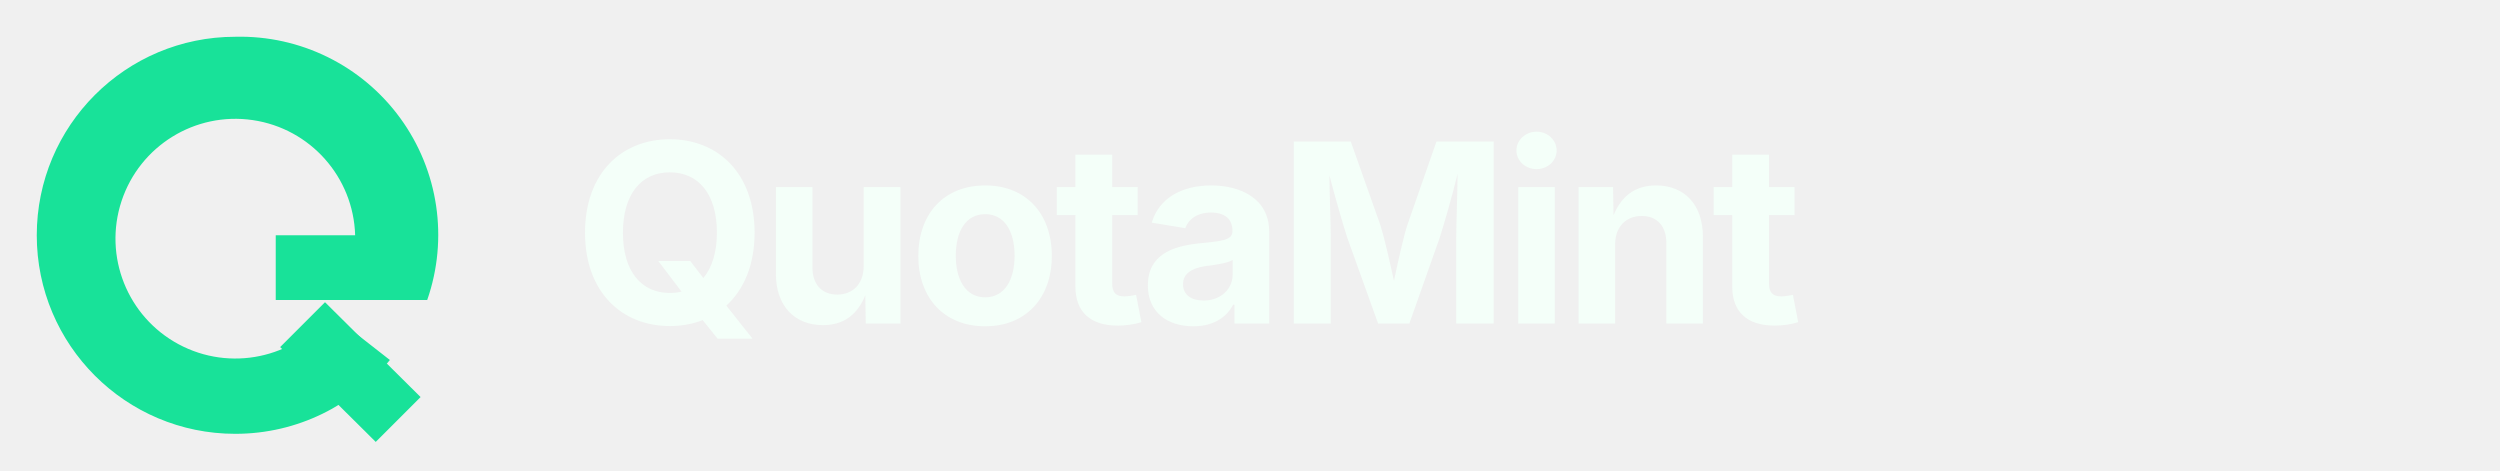
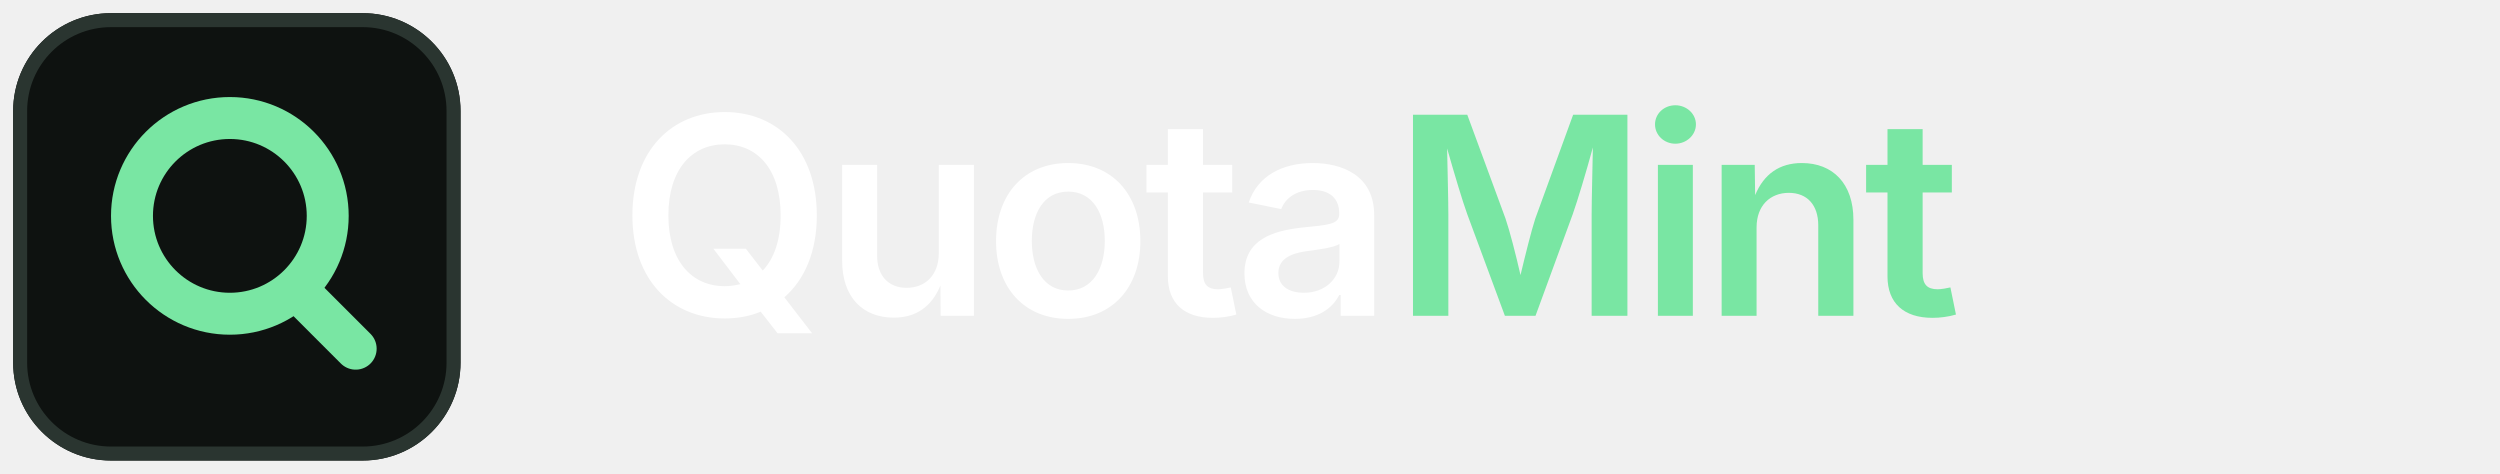
- <svg xmlns="http://www.w3.org/2000/svg" width="170" height="32" viewBox="0 0 170 32" fill="none">
-   <path d="M16 2.5C8.544 2.5 2.5 8.544 2.5 16S8.544 29.5 16 29.5c4.245 0 8.05-1.96 10.512-5.02l-4.104-3.21A8.15 8.15 0 1 1 24.15 16h-5.4v4.4h10.3A13.47 13.47 0 0 0 16 2.5Z" fill="#18E299" />
-   <path d="M22.1 20.55 28.6 27l-3.05 3.05-6.5-6.45 3.05-3.05Z" fill="#18E299" />
-   <text x="39" y="22" fill="#F4FFF9" font-family="Inter, ui-sans-serif, system-ui, sans-serif" font-size="17" font-weight="700" letter-spacing="-0.03em">QuotaMint</text>
+ <svg xmlns="http://www.w3.org/2000/svg" width="190" height="36" viewBox="0 0 190 36" fill="none" role="img" aria-labelledby="title desc">
+   <g transform="translate(1 1) scale(.53125)">
+     <rect width="64" height="64" rx="14" fill="#0e1210" />
+     <rect x="1" y="1" width="62" height="62" rx="13" fill="none" stroke="#2a3530" stroke-width="2" />
+     <circle cx="31" cy="29" r="14" fill="none" stroke="#79e6a3" stroke-width="6" />
+     <path d="M40.5 39.5 49 48" fill="none" stroke="#79e6a3" stroke-width="6" stroke-linecap="round" />
+   </g>
+   <text x="47" y="24" fill="#FFFFFF" font-family="Geist, Inter, ui-sans-serif, system-ui, sans-serif" font-size="21" font-weight="600" letter-spacing="-0.65">Quota<tspan fill="#79E6A3">Mint</tspan>
+   </text>
</svg>
